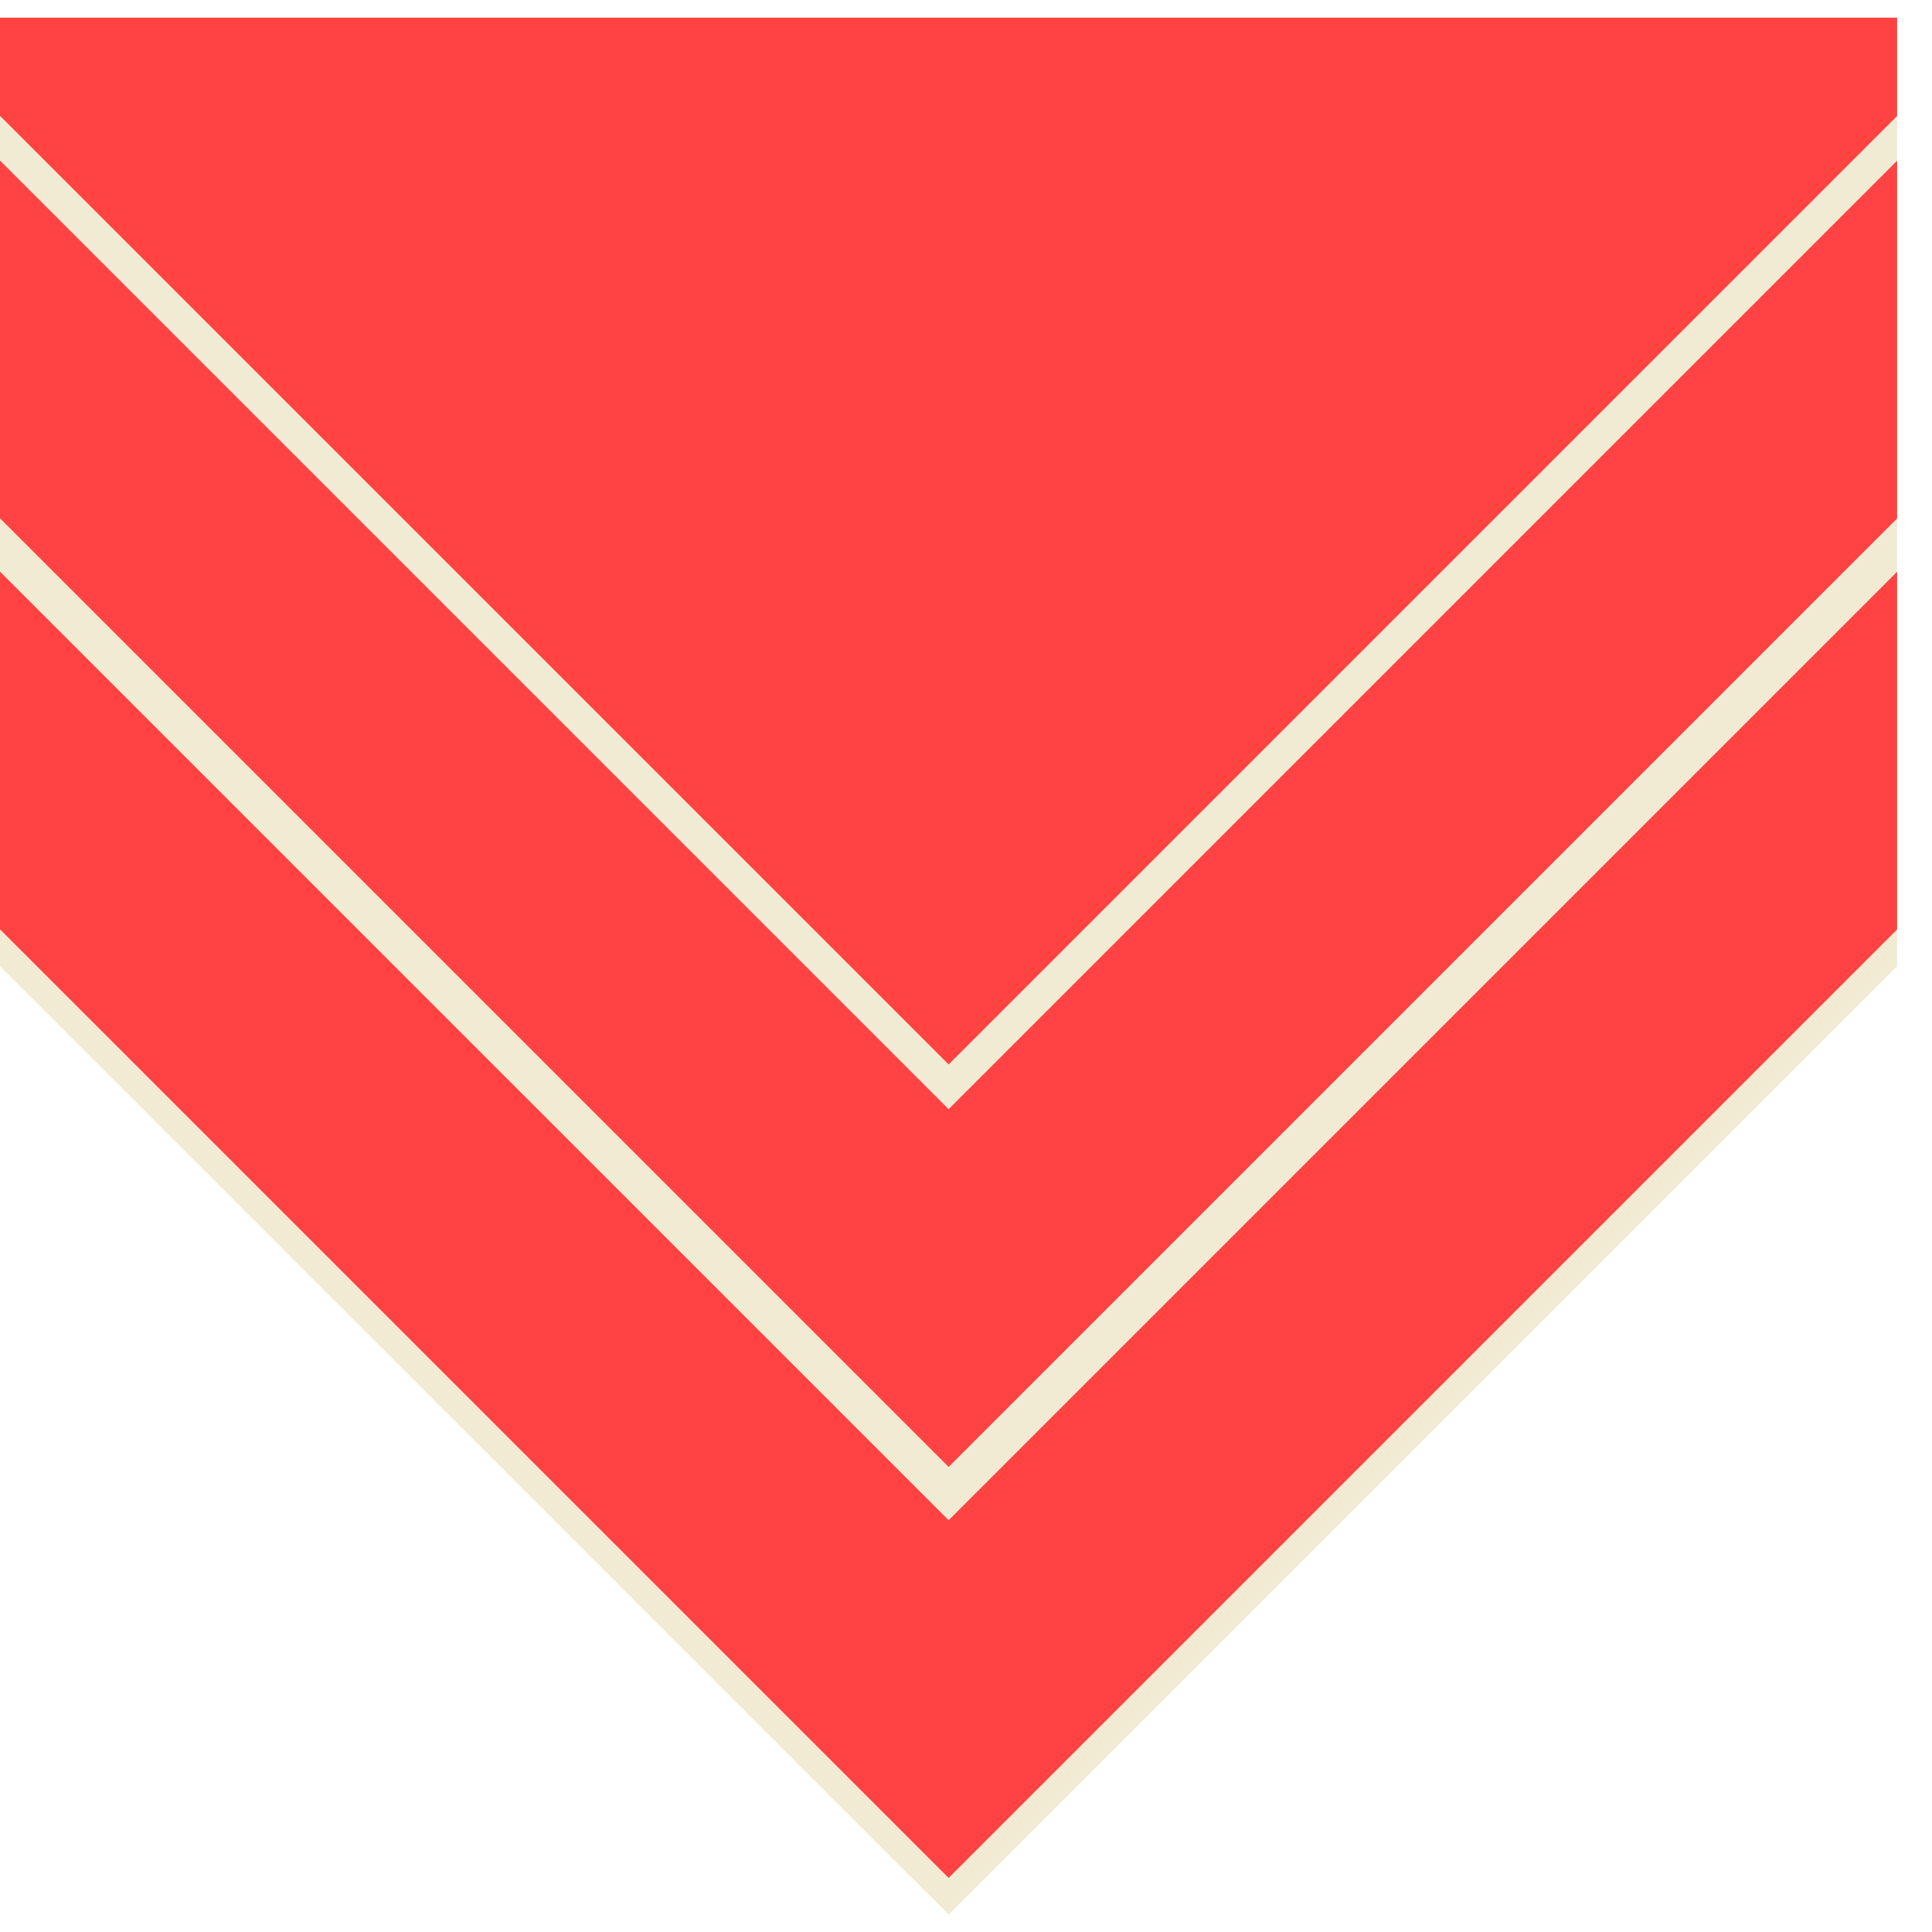
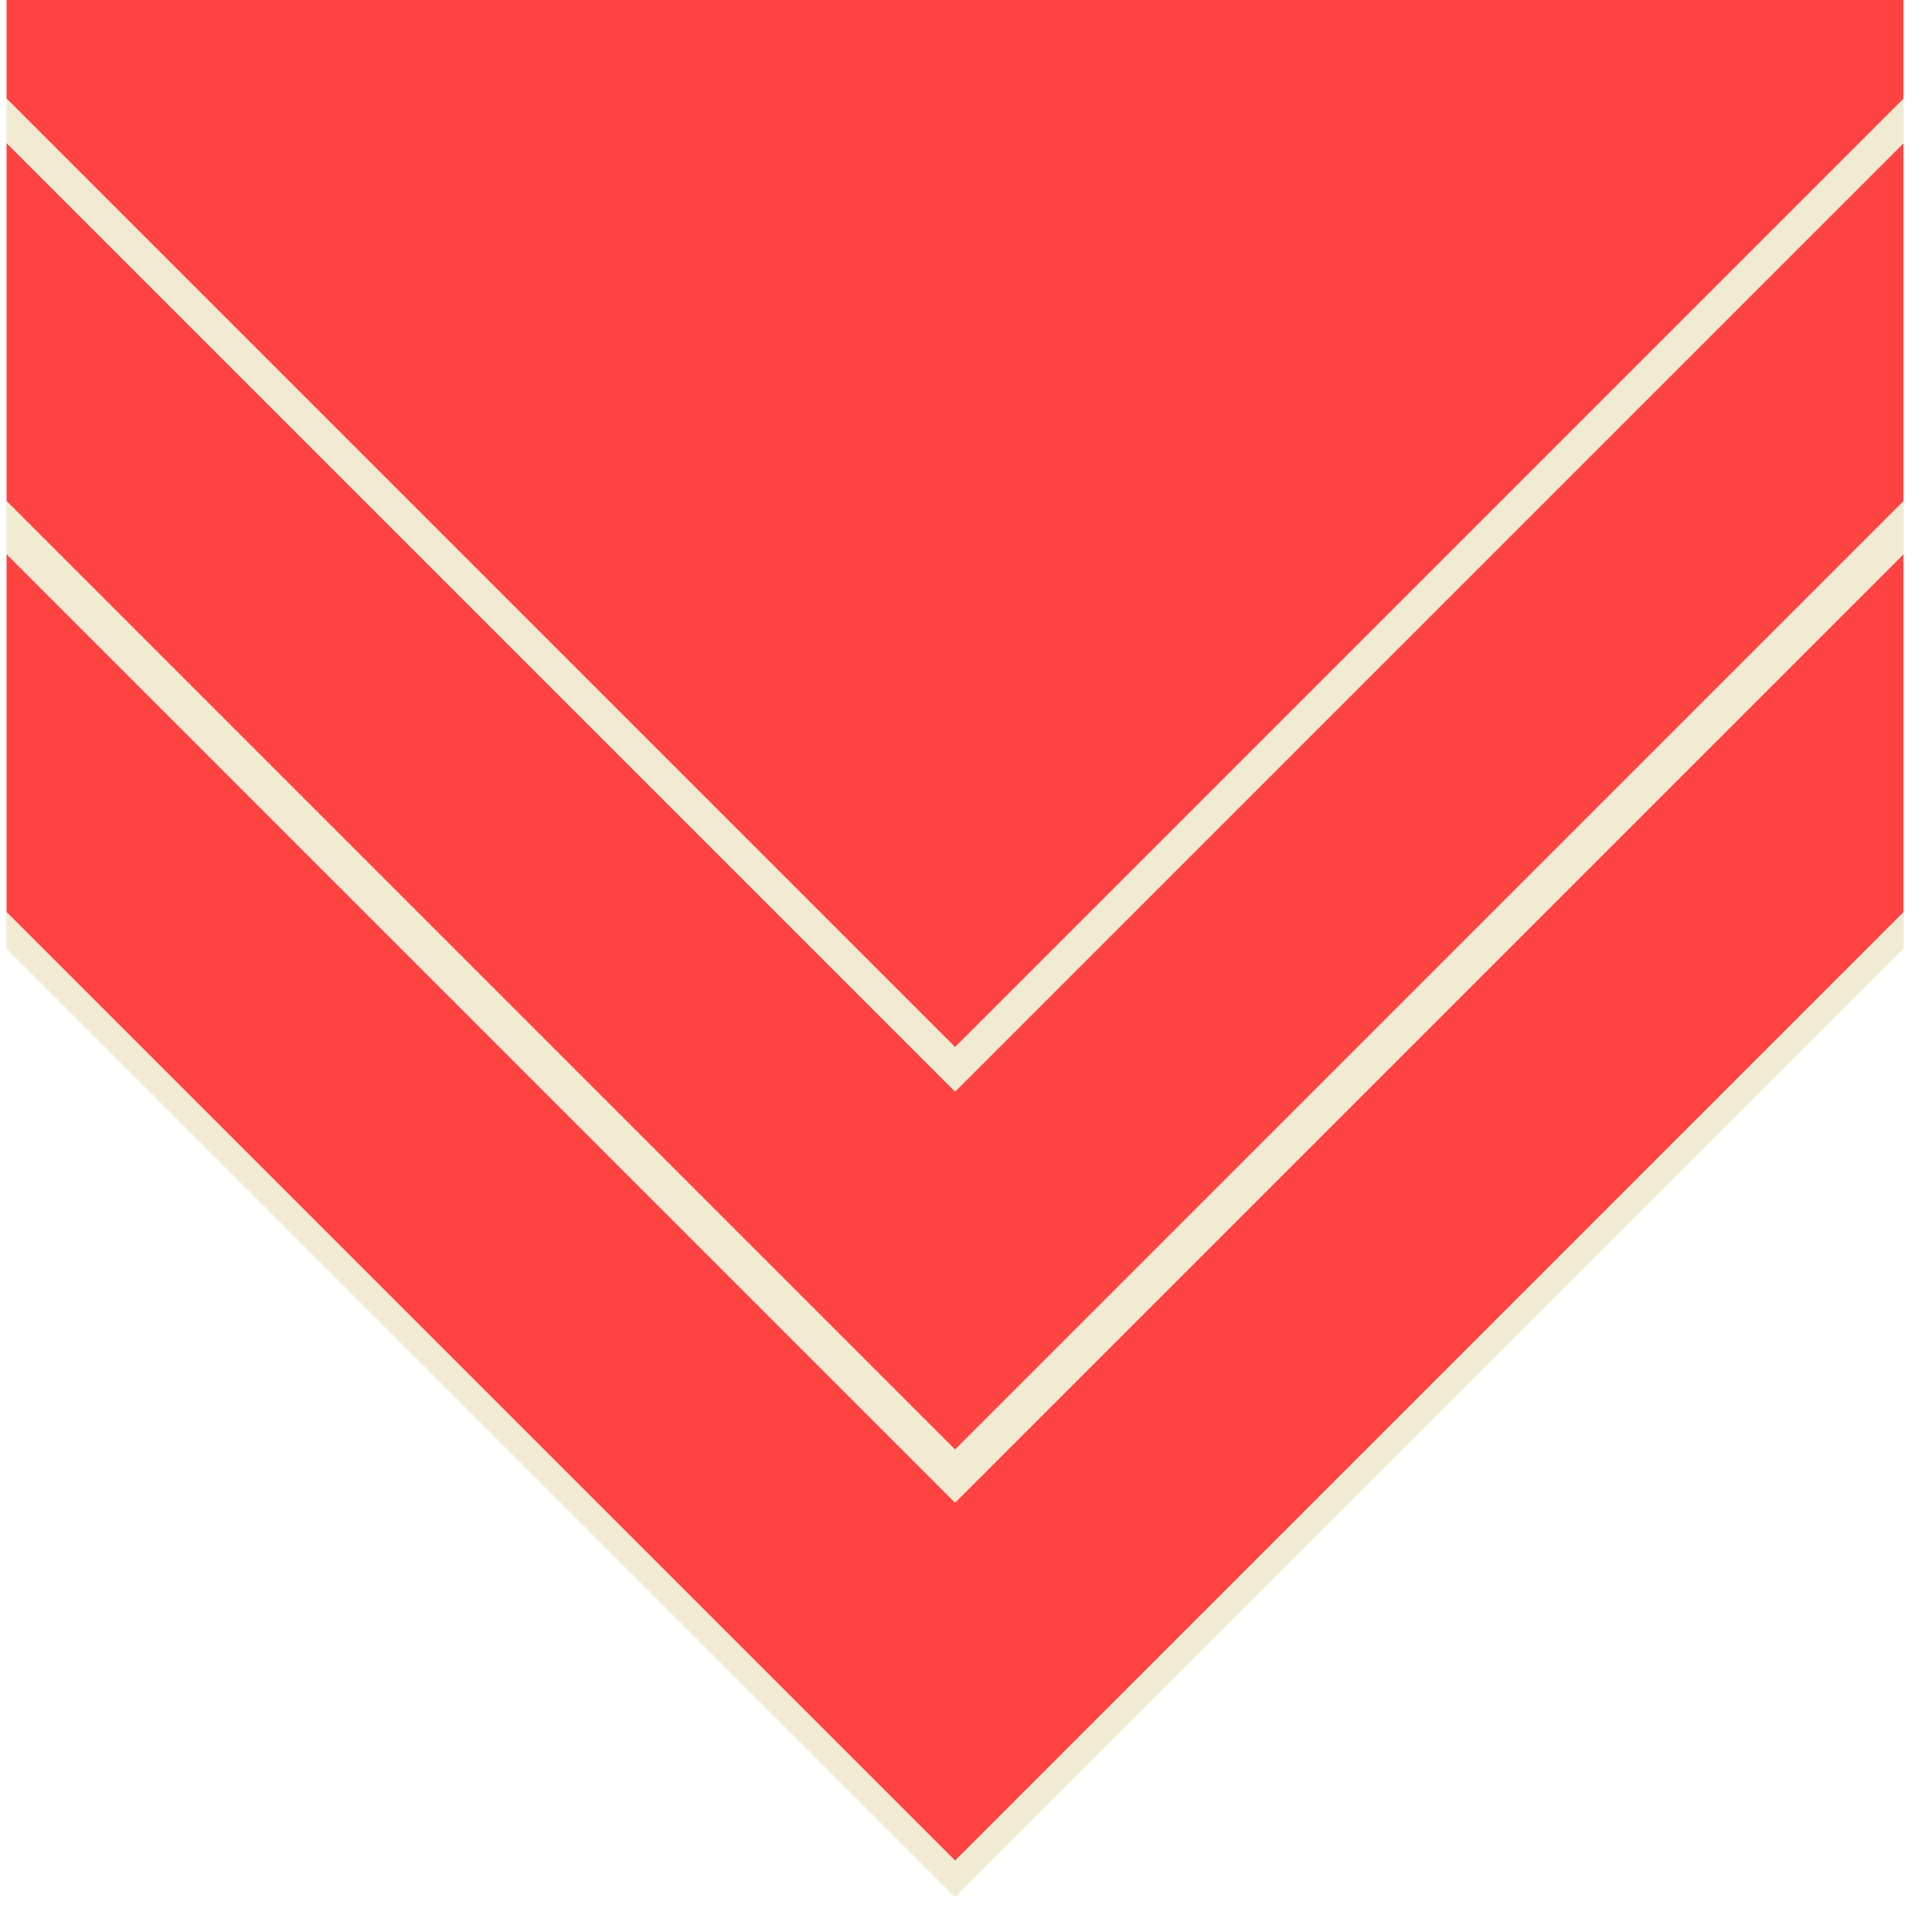
<svg xmlns="http://www.w3.org/2000/svg" width="54" height="54" viewBox="0 0 54 54" fill="none">
  <mask id="mask0" style="mask-type:alpha" maskUnits="userSpaceOnUse" x="0" y="0" width="54" height="54">
-     <path d="M0 0.488L53.027 0.488L53.027 27.002L26.514 53.515L-4.63577e-06 27.002L0 0.488Z" fill="#7B00DB" />
+     <path d="M0.18 0L53.207 9.27154e-06L53.207 26.514L26.693 53.027L0.18 26.514L0.18 0Z" fill="#7B00DB" />
  </mask>
  <g mask="url(#mask0)">
-     <path d="M0 0.488L53.027 0.488L53.027 27.002L26.514 53.515L-4.63577e-06 27.002L0 0.488Z" fill="#FF4242" />
-     <path fill-rule="evenodd" clip-rule="evenodd" d="M-13.416 13.183L-7.792 7.559L26.515 41.865L56.403 11.977L62.027 17.602L26.515 53.114L-13.416 13.183Z" stroke="#F2EBD4" stroke-width="0.884" />
-     <path fill-rule="evenodd" clip-rule="evenodd" d="M-13.416 1.695L-7.792 -3.93L26.515 30.377L56.403 0.489L62.027 6.114L26.515 41.626L-13.416 1.695Z" stroke="#F2EBD4" stroke-width="0.884" />
+     <path d="M0.18 0L53.207 9.27154e-06L53.207 26.514L26.693 53.027L0.18 26.514L0.18 0Z" fill="#FF4242" />
+     <path fill-rule="evenodd" clip-rule="evenodd" d="M-13.236 12.695L-7.612 7.07L26.695 41.377L56.583 11.489L62.207 17.114L26.695 52.626L-13.236 12.695Z" stroke="#F2EBD4" stroke-width="0.884" />
+     <path fill-rule="evenodd" clip-rule="evenodd" d="M-13.236 1.206L-7.612 -4.418L26.695 29.889L56.583 0.001L62.207 5.625L26.695 41.138L-13.236 1.206Z" stroke="#F2EBD4" stroke-width="0.884" />
  </g>
</svg>
